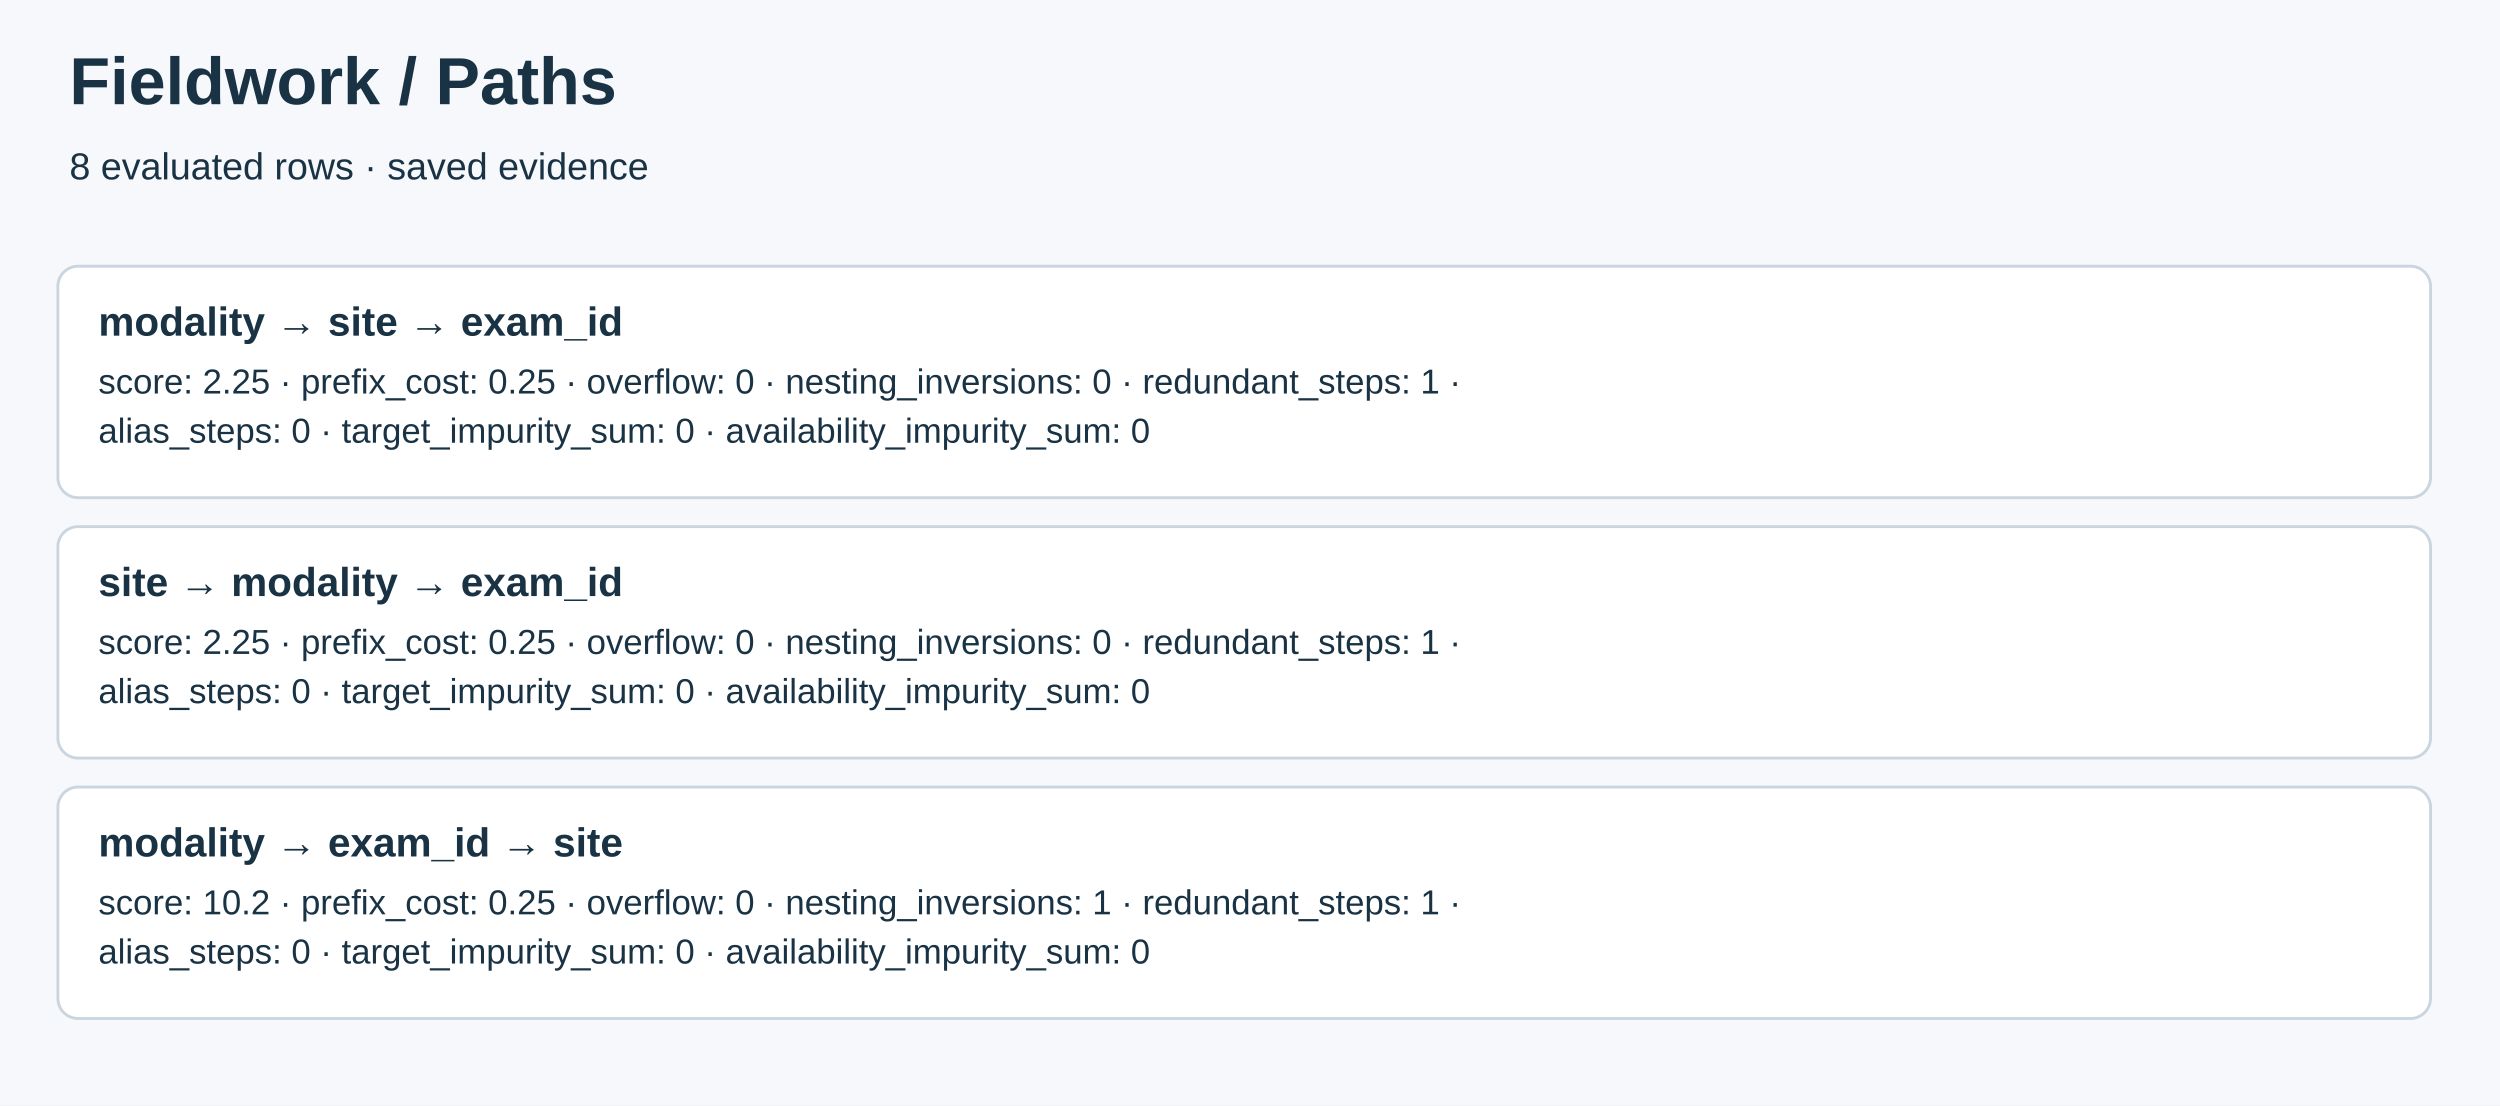
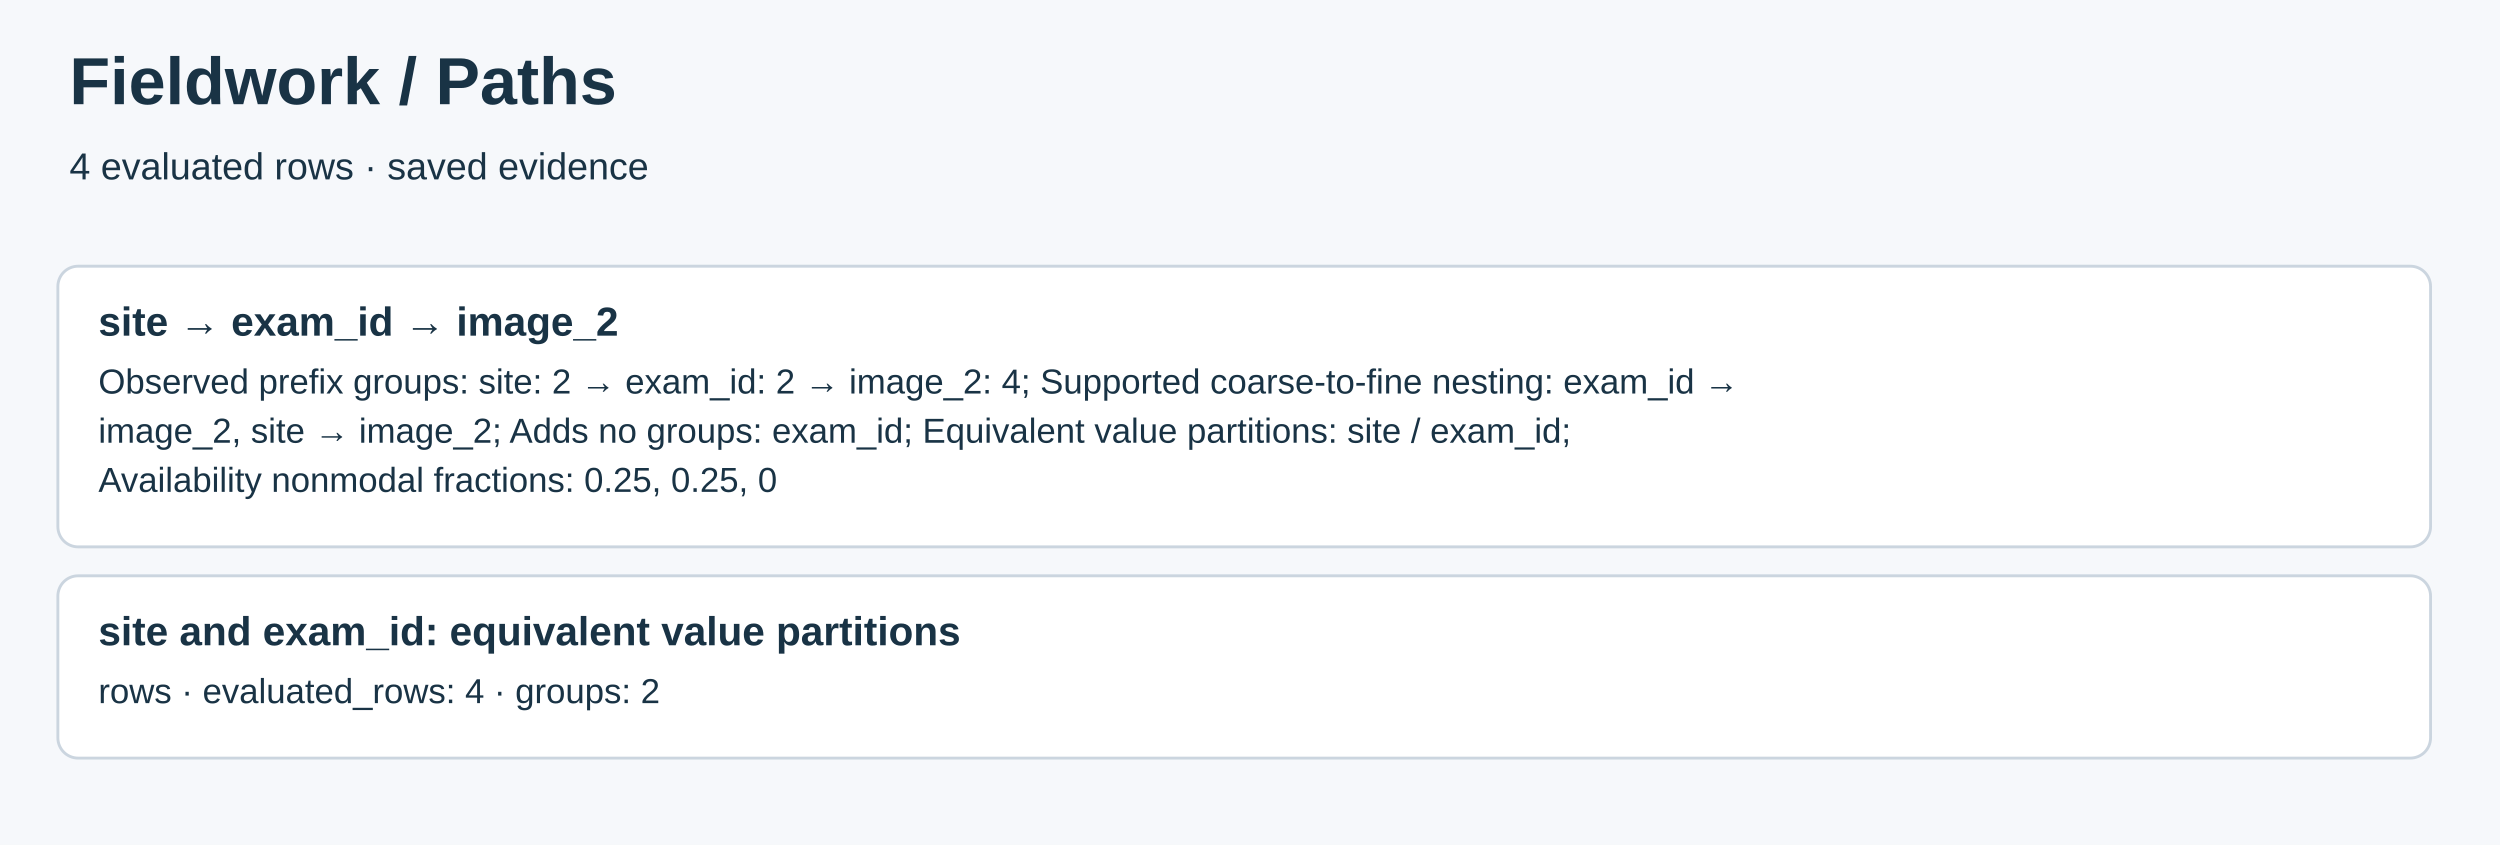
- <svg xmlns="http://www.w3.org/2000/svg" role="img" aria-label="Fieldwork paths" viewBox="0 0 864 382" width="864" height="382" font-family="Arial, sans-serif" fill="#193345">
+ <svg xmlns="http://www.w3.org/2000/svg" role="img" aria-label="Fieldwork paths" viewBox="0 0 864 292" width="864" height="292" font-family="Arial, sans-serif" fill="#193345">
  <rect width="100%" height="100%" fill="#f6f8fb" />
  <text x="24" y="36" font-size="23" font-weight="600">Fieldwork / Paths</text>
-   <text x="24" y="62" font-size="13" font-weight="400">8 evaluated rows · saved evidence</text>
-   <rect x="20" y="92" width="820" height="80" rx="7" fill="#ffffff" stroke="#cbd5df" />
-   <text x="34" y="116" font-size="14" font-weight="600">modality → site → exam_id</text>
-   <text x="34" y="136" font-size="12" font-weight="400">score: 2.25 · prefix_cost: 0.25 · overflow: 0 · nesting_inversions: 0 · redundant_steps: 1 ·</text>
-   <text x="34" y="153" font-size="12" font-weight="400">alias_steps: 0 · target_impurity_sum: 0 · availability_impurity_sum: 0</text>
-   <rect x="20" y="182" width="820" height="80" rx="7" fill="#ffffff" stroke="#cbd5df" />
-   <text x="34" y="206" font-size="14" font-weight="600">site → modality → exam_id</text>
-   <text x="34" y="226" font-size="12" font-weight="400">score: 2.25 · prefix_cost: 0.25 · overflow: 0 · nesting_inversions: 0 · redundant_steps: 1 ·</text>
-   <text x="34" y="243" font-size="12" font-weight="400">alias_steps: 0 · target_impurity_sum: 0 · availability_impurity_sum: 0</text>
-   <rect x="20" y="272" width="820" height="80" rx="7" fill="#ffffff" stroke="#cbd5df" />
-   <text x="34" y="296" font-size="14" font-weight="600">modality → exam_id → site</text>
-   <text x="34" y="316" font-size="12" font-weight="400">score: 10.2 · prefix_cost: 0.25 · overflow: 0 · nesting_inversions: 1 · redundant_steps: 1 ·</text>
-   <text x="34" y="333" font-size="12" font-weight="400">alias_steps: 0 · target_impurity_sum: 0 · availability_impurity_sum: 0</text>
+   <text x="24" y="62" font-size="13" font-weight="400">4 evaluated rows · saved evidence</text>
+   <rect x="20" y="92" width="820" height="97" rx="7" fill="#ffffff" stroke="#cbd5df" />
+   <text x="34" y="116" font-size="14" font-weight="600">site → exam_id → image_2</text>
+   <text x="34" y="136" font-size="12" font-weight="400">Observed prefix groups: site: 2 → exam_id: 2 → image_2: 4; Supported coarse-to-fine nesting: exam_id →</text>
+   <text x="34" y="153" font-size="12" font-weight="400">image_2, site → image_2; Adds no groups: exam_id; Equivalent value partitions: site / exam_id;</text>
+   <text x="34" y="170" font-size="12" font-weight="400">Availability nonmodal fractions: 0.25, 0.25, 0</text>
+   <rect x="20" y="199" width="820" height="63" rx="7" fill="#ffffff" stroke="#cbd5df" />
+   <text x="34" y="223" font-size="14" font-weight="600">site and exam_id: equivalent value partitions</text>
+   <text x="34" y="243" font-size="12" font-weight="400">rows · evaluated_rows: 4 · groups: 2</text>
</svg>
